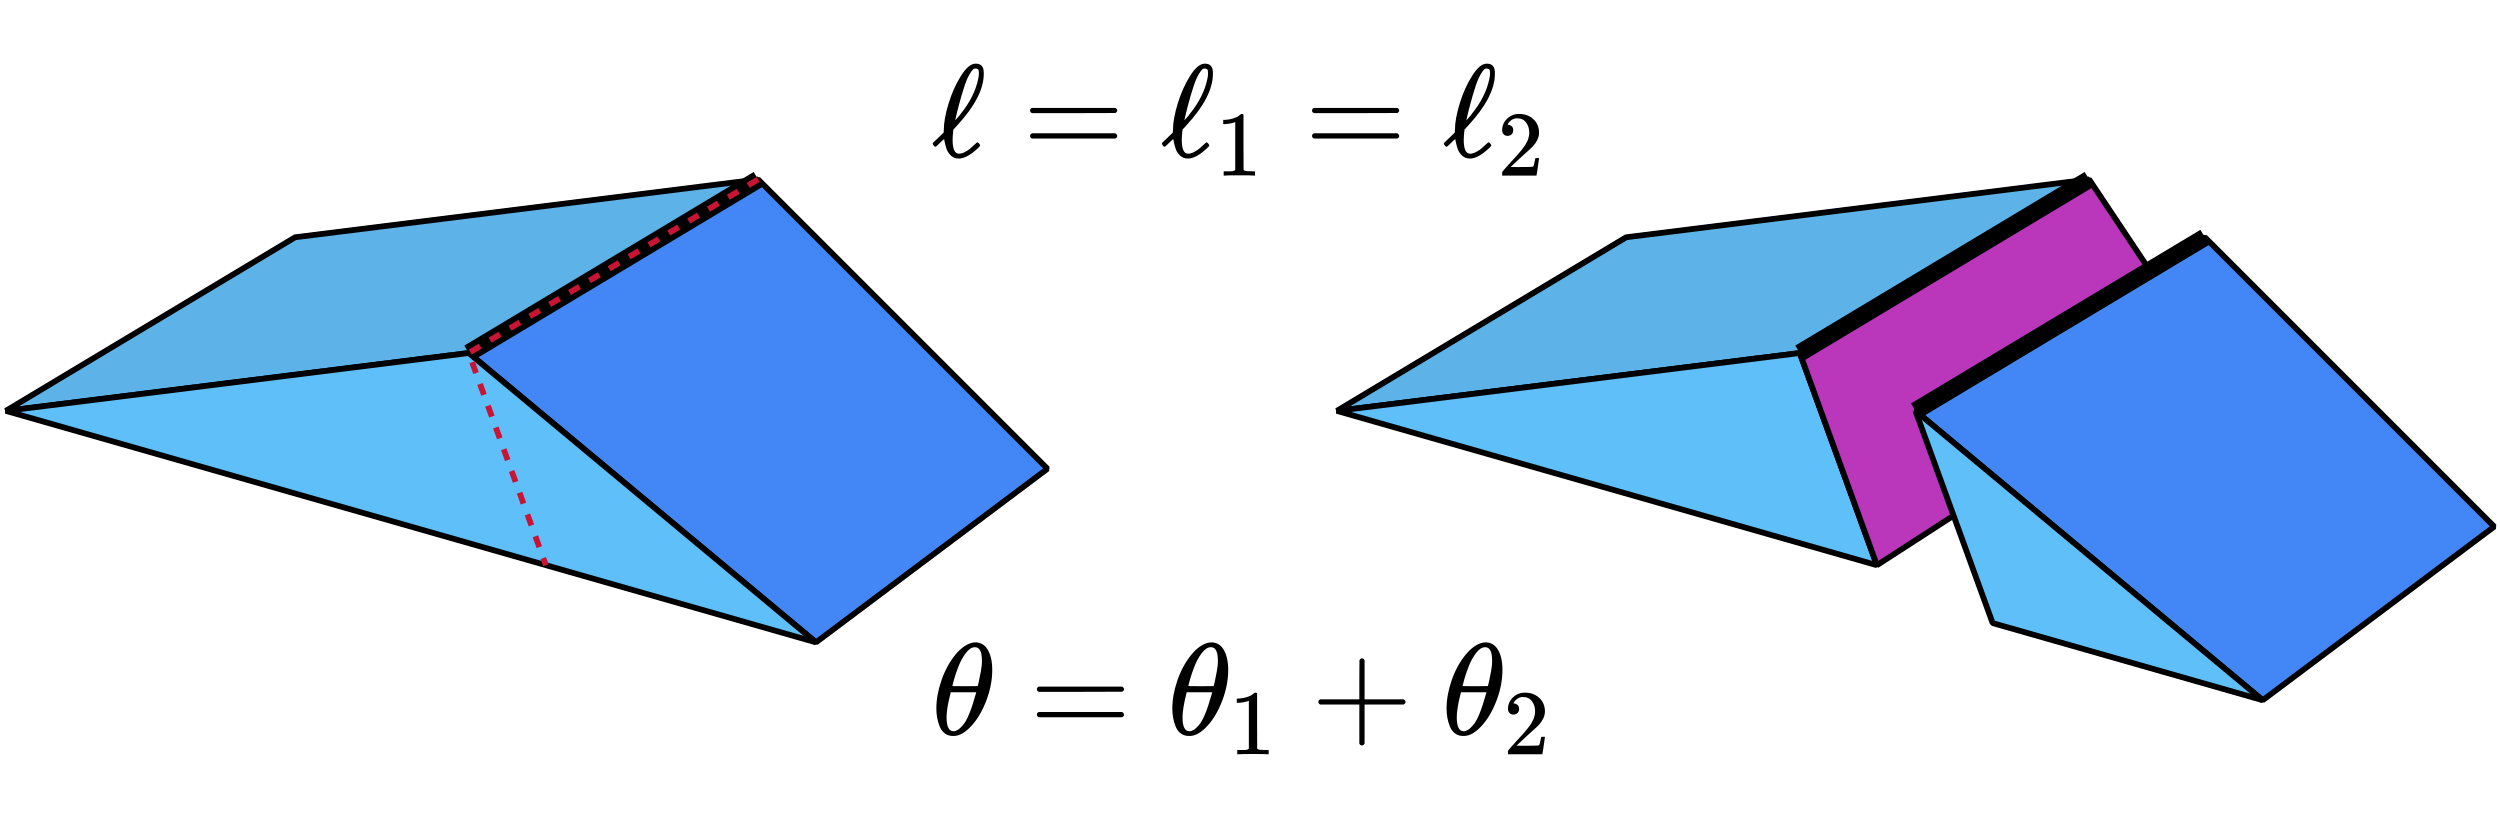
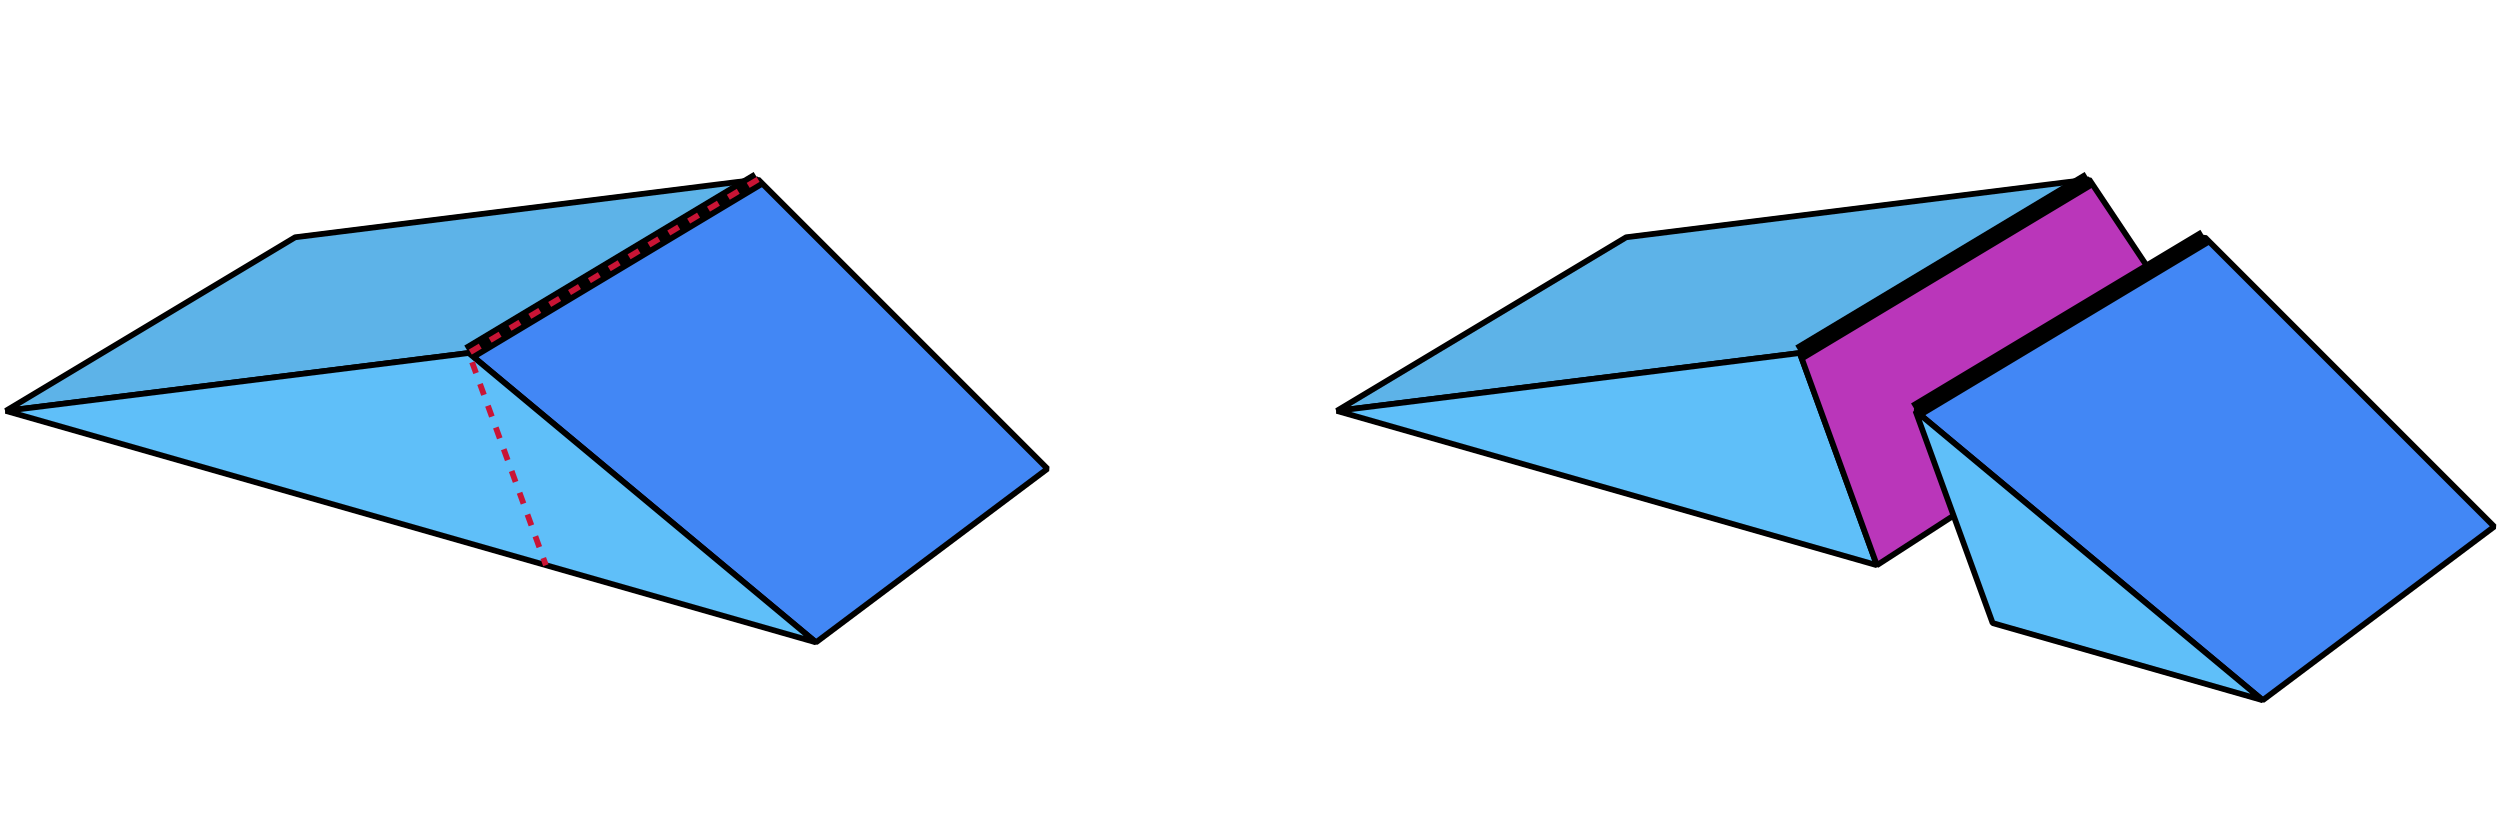
<svg xmlns="http://www.w3.org/2000/svg" xmlns:xlink="http://www.w3.org/1999/xlink" version="1.1" viewBox="-3.1 -3.1 43.2 14.2">
-   <svg id="SvgjsSvg1002" width="2" height="0" focusable="false" style="overflow:hidden;top:-100%;left:-100%;position:absolute;opacity:0">
+   <svg id="SvgjsSvg1002" style="overflow: hidden; top: -100%; left: -100%; position: absolute; opacity: 0;" width="2" height="0" focusable="false">
    <polyline id="SvgjsPolyline1003" points="8.2,4 3.2,6 1.2,4" />
    <path id="SvgjsPath1004" d="" />
  </svg>
  <g id="SvgjsG1270">
    <polygon id="SvgjsPolygon1271" points="2,1 10,0 5,3 -3,4" fill="#5db3e8" stroke-linejoin="bevel" stroke="#000000" stroke-width="0.1" />
    <polygon id="SvgjsPolygon1272" points="10,0 5,3 11,8 15,5" fill="#4287f5" stroke-linejoin="bevel" stroke="#000000" stroke-width="0.1" />
    <polygon id="SvgjsPolygon1273" points="5,3 -3,4 11,8" fill="#5fbff9" stroke-linejoin="bevel" stroke="#000000" stroke-width="0.1" />
    <line id="SvgjsLine1274" x1="10" y1="0" x2="5" y2="3" stroke="#000000" stroke-width="0.3" />
    <polyline id="SvgjsPolyline1275" points="10,0 5,3 6.333,6.667" fill="none" stroke-dasharray="0.2" stroke="#c91435" stroke-width="0.1" />
  </g>
  <g id="SvgjsG1276" transform="matrix(1,0,0,1,23,0)">
    <polygon id="SvgjsPolygon1277" points="2,1 10,0 5,3 -3,4" fill="#5db3e8" stroke-linejoin="bevel" stroke="#000000" stroke-width="0.1" />
    <polygon id="SvgjsPolygon1278" points="5,3 -3,4 6.333,6.667" fill="#5fbff9" stroke-linejoin="bevel" stroke="#000000" stroke-width="0.1" />
    <polygon id="SvgjsPolygon1279" points="10,0 5,3 6.333,6.667 12,3" fill="#ba36ba" stroke-linejoin="bevel" stroke="#000000" stroke-width="0.1" />
    <line id="SvgjsLine1280" x1="10" y1="0" x2="5" y2="3" stroke="#000000" stroke-width="0.3" />
  </g>
  <g id="SvgjsG1281" transform="matrix(1,0,0,1,25,1)">
    <polygon id="SvgjsPolygon1282" points="10,0 5,3 11,8 15,5" fill="#4287f5" stroke-linejoin="bevel" stroke="#000000" stroke-width="0.1" />
    <polygon id="SvgjsPolygon1283" points="5,3 11,8 6.333,6.667" fill="#5fbff9" stroke-linejoin="bevel" stroke="#000000" stroke-width="0.1" />
    <line id="SvgjsLine1284" x1="10" y1="0" x2="5" y2="3" stroke="#000000" stroke-width="0.3" />
  </g>
-   <svg width="10.691" height="1.934" role="img" focusable="false" viewBox="0 -705 4725.2 855" y="-2" x="13">
+   <svg style="" width="0" height="0" role="img" focusable="false" viewBox="0 -705 4791.2 855" y="-2" x="13">
    <defs>
      <path id="MJX-7-TEX-I-2113" d="M345 104T349 104T361 95T369 80T352 59Q268 -20 206 -20Q170 -20 146 3T113 53T99 104L94 129Q94 130 79 116T48 86T28 70Q22 70 15 79T7 94Q7 98 12 103T58 147L91 179V185Q91 186 91 191T92 200Q92 282 128 400T223 612T336 705Q397 705 397 636V627Q397 453 194 233Q185 223 180 218T174 211T171 208T165 201L163 186Q159 142 159 123Q159 17 208 17Q228 17 253 30T293 56T335 94Q345 104 349 104ZM360 634Q360 655 354 661T336 668Q328 668 322 666T302 645T272 592Q252 547 229 467T192 330L179 273Q179 272 186 280T204 300T221 322Q327 453 355 590Q360 612 360 634Z" />
      <path id="MJX-7-TEX-N-3D" d="M56 347Q56 360 70 367H707Q722 359 722 347Q722 336 708 328L390 327H72Q56 332 56 347ZM56 153Q56 168 72 173H708Q722 163 722 153Q722 140 707 133H70Q56 140 56 153Z" />
      <path id="MJX-7-TEX-N-31" d="M213 578L200 573Q186 568 160 563T102 556H83V602H102Q149 604 189 617T245 641T273 663Q275 666 285 666Q294 666 302 660V361L303 61Q310 54 315 52T339 48T401 46H427V0H416Q395 3 257 3Q121 3 100 0H88V46H114Q136 46 152 46T177 47T193 50T201 52T207 57T213 61V578Z" />
      <path id="MJX-7-TEX-N-32" d="M109 429Q82 429 66 447T50 491Q50 562 103 614T235 666Q326 666 387 610T449 465Q449 422 429 383T381 315T301 241Q265 210 201 149L142 93L218 92Q375 92 385 97Q392 99 409 186V189H449V186Q448 183 436 95T421 3V0H50V19V31Q50 38 56 46T86 81Q115 113 136 137Q145 147 170 174T204 211T233 244T261 278T284 308T305 340T320 369T333 401T340 431T343 464Q343 527 309 573T212 619Q179 619 154 602T119 569T109 550Q109 549 114 549Q132 549 151 535T170 489Q170 464 154 447T109 429Z" />
    </defs>
-     <g stroke="currentColor" fill="currentColor" stroke-width="0" transform="matrix(1 0 0 -1 0 0)">
+     <g stroke="currentColor" fill="currentColor" stroke-width="0" transform="scale(1,-1)">
      <g data-mml-node="math">
        <g data-mml-node="mi">
-           <use xlink:href="#MJX-7-TEX-I-2113" />
+           <use data-c="2113" xlink:href="#MJX-7-TEX-I-2113" />
        </g>
-         <g data-mml-node="mo" transform="translate(694.8, 0)">
-           <use xlink:href="#MJX-7-TEX-N-3D" />
+         <g data-mml-node="mo" transform="translate(694.8,0)">
+           <use data-c="3D" xlink:href="#MJX-7-TEX-N-3D" />
        </g>
-         <g data-mml-node="msub" transform="translate(1750.6, 0)">
+         <g data-mml-node="msub" transform="translate(1750.6,0)">
          <g data-mml-node="mi">
-             <use xlink:href="#MJX-7-TEX-I-2113" />
+             <use data-c="2113" xlink:href="#MJX-7-TEX-I-2113" />
          </g>
-           <g data-mml-node="mn" transform="translate(417, -150) scale(0.707)">
-             <use xlink:href="#MJX-7-TEX-N-31" />
+           <g data-mml-node="mn" transform="translate(450,-150) scale(0.707)">
+             <use data-c="31" xlink:href="#MJX-7-TEX-N-31" />
          </g>
        </g>
-         <g data-mml-node="mo" transform="translate(2848.9, 0)">
-           <use xlink:href="#MJX-7-TEX-N-3D" />
+         <g data-mml-node="mo" transform="translate(2881.9,0)">
+           <use data-c="3D" xlink:href="#MJX-7-TEX-N-3D" />
        </g>
-         <g data-mml-node="msub" transform="translate(3904.7, 0)">
+         <g data-mml-node="msub" transform="translate(3937.7,0)">
          <g data-mml-node="mi">
-             <use xlink:href="#MJX-7-TEX-I-2113" />
+             <use data-c="2113" xlink:href="#MJX-7-TEX-I-2113" />
          </g>
-           <g data-mml-node="mn" transform="translate(417, -150) scale(0.707)">
-             <use xlink:href="#MJX-7-TEX-N-32" />
+           <g data-mml-node="mn" transform="translate(450,-150) scale(0.707)">
+             <use data-c="32" xlink:href="#MJX-7-TEX-N-32" />
          </g>
        </g>
      </g>
    </g>
  </svg>
-   <svg width="10.792" height="1.934" role="img" focusable="false" viewBox="0 -705 4770.1 855" y="8" x="13">
+   <svg style="" width="0" height="0" role="img" focusable="false" viewBox="0 -705 4836.1 855" y="8" x="13">
    <defs>
-       <path id="MJX-8-TEX-I-3B8" d="M35 200Q35 302 74 415T180 610T319 704Q320 704 327 704T339 705Q393 701 423 656Q462 596 462 495Q462 380 417 261T302 66T168 -10H161Q125 -10 99 10T60 63T41 130T35 200ZM383 566Q383 668 330 668Q294 668 260 623T204 521T170 421T157 371Q206 370 254 370L351 371Q352 372 359 404T375 484T383 566ZM113 132Q113 26 166 26Q181 26 198 36T239 74T287 161T335 307L340 324H145Q145 321 136 286T120 208T113 132Z" />
+       <path id="MJX-8-TEX-I-1D703" d="M35 200Q35 302 74 415T180 610T319 704Q320 704 327 704T339 705Q393 701 423 656Q462 596 462 495Q462 380 417 261T302 66T168 -10H161Q125 -10 99 10T60 63T41 130T35 200ZM383 566Q383 668 330 668Q294 668 260 623T204 521T170 421T157 371Q206 370 254 370L351 371Q352 372 359 404T375 484T383 566ZM113 132Q113 26 166 26Q181 26 198 36T239 74T287 161T335 307L340 324H145Q145 321 136 286T120 208T113 132Z" />
      <path id="MJX-8-TEX-N-3D" d="M56 347Q56 360 70 367H707Q722 359 722 347Q722 336 708 328L390 327H72Q56 332 56 347ZM56 153Q56 168 72 173H708Q722 163 722 153Q722 140 707 133H70Q56 140 56 153Z" />
      <path id="MJX-8-TEX-N-31" d="M213 578L200 573Q186 568 160 563T102 556H83V602H102Q149 604 189 617T245 641T273 663Q275 666 285 666Q294 666 302 660V361L303 61Q310 54 315 52T339 48T401 46H427V0H416Q395 3 257 3Q121 3 100 0H88V46H114Q136 46 152 46T177 47T193 50T201 52T207 57T213 61V578Z" />
      <path id="MJX-8-TEX-N-2B" d="M56 237T56 250T70 270H369V420L370 570Q380 583 389 583Q402 583 409 568V270H707Q722 262 722 250T707 230H409V-68Q401 -82 391 -82H389H387Q375 -82 369 -68V230H70Q56 237 56 250Z" />
      <path id="MJX-8-TEX-N-32" d="M109 429Q82 429 66 447T50 491Q50 562 103 614T235 666Q326 666 387 610T449 465Q449 422 429 383T381 315T301 241Q265 210 201 149L142 93L218 92Q375 92 385 97Q392 99 409 186V189H449V186Q448 183 436 95T421 3V0H50V19V31Q50 38 56 46T86 81Q115 113 136 137Q145 147 170 174T204 211T233 244T261 278T284 308T305 340T320 369T333 401T340 431T343 464Q343 527 309 573T212 619Q179 619 154 602T119 569T109 550Q109 549 114 549Q132 549 151 535T170 489Q170 464 154 447T109 429Z" />
    </defs>
-     <g stroke="currentColor" fill="currentColor" stroke-width="0" transform="matrix(1 0 0 -1 0 0)">
+     <g stroke="currentColor" fill="currentColor" stroke-width="0" transform="scale(1,-1)">
      <g data-mml-node="math">
        <g data-mml-node="mi">
-           <use xlink:href="#MJX-8-TEX-I-3B8" />
+           <use data-c="1D703" xlink:href="#MJX-8-TEX-I-1D703" />
        </g>
-         <g data-mml-node="mo" transform="translate(746.8, 0)">
-           <use xlink:href="#MJX-8-TEX-N-3D" />
+         <g data-mml-node="mo" transform="translate(746.8,0)">
+           <use data-c="3D" xlink:href="#MJX-8-TEX-N-3D" />
        </g>
-         <g data-mml-node="msub" transform="translate(1802.6, 0)">
+         <g data-mml-node="msub" transform="translate(1802.6,0)">
          <g data-mml-node="mi">
-             <use xlink:href="#MJX-8-TEX-I-3B8" />
+             <use data-c="1D703" xlink:href="#MJX-8-TEX-I-1D703" />
          </g>
-           <g data-mml-node="mn" transform="translate(469, -150) scale(0.707)">
-             <use xlink:href="#MJX-8-TEX-N-31" />
+           <g data-mml-node="mn" transform="translate(502,-150) scale(0.707)">
+             <use data-c="31" xlink:href="#MJX-8-TEX-N-31" />
          </g>
        </g>
-         <g data-mml-node="mo" transform="translate(2897.3, 0)">
-           <use xlink:href="#MJX-8-TEX-N-2B" />
+         <g data-mml-node="mo" transform="translate(2930.3,0)">
+           <use data-c="2B" xlink:href="#MJX-8-TEX-N-2B" />
        </g>
-         <g data-mml-node="msub" transform="translate(3897.6, 0)">
+         <g data-mml-node="msub" transform="translate(3930.6,0)">
          <g data-mml-node="mi">
-             <use xlink:href="#MJX-8-TEX-I-3B8" />
+             <use data-c="1D703" xlink:href="#MJX-8-TEX-I-1D703" />
          </g>
-           <g data-mml-node="mn" transform="translate(469, -150) scale(0.707)">
-             <use xlink:href="#MJX-8-TEX-N-32" />
+           <g data-mml-node="mn" transform="translate(502,-150) scale(0.707)">
+             <use data-c="32" xlink:href="#MJX-8-TEX-N-32" />
          </g>
        </g>
      </g>
    </g>
  </svg>
</svg>
